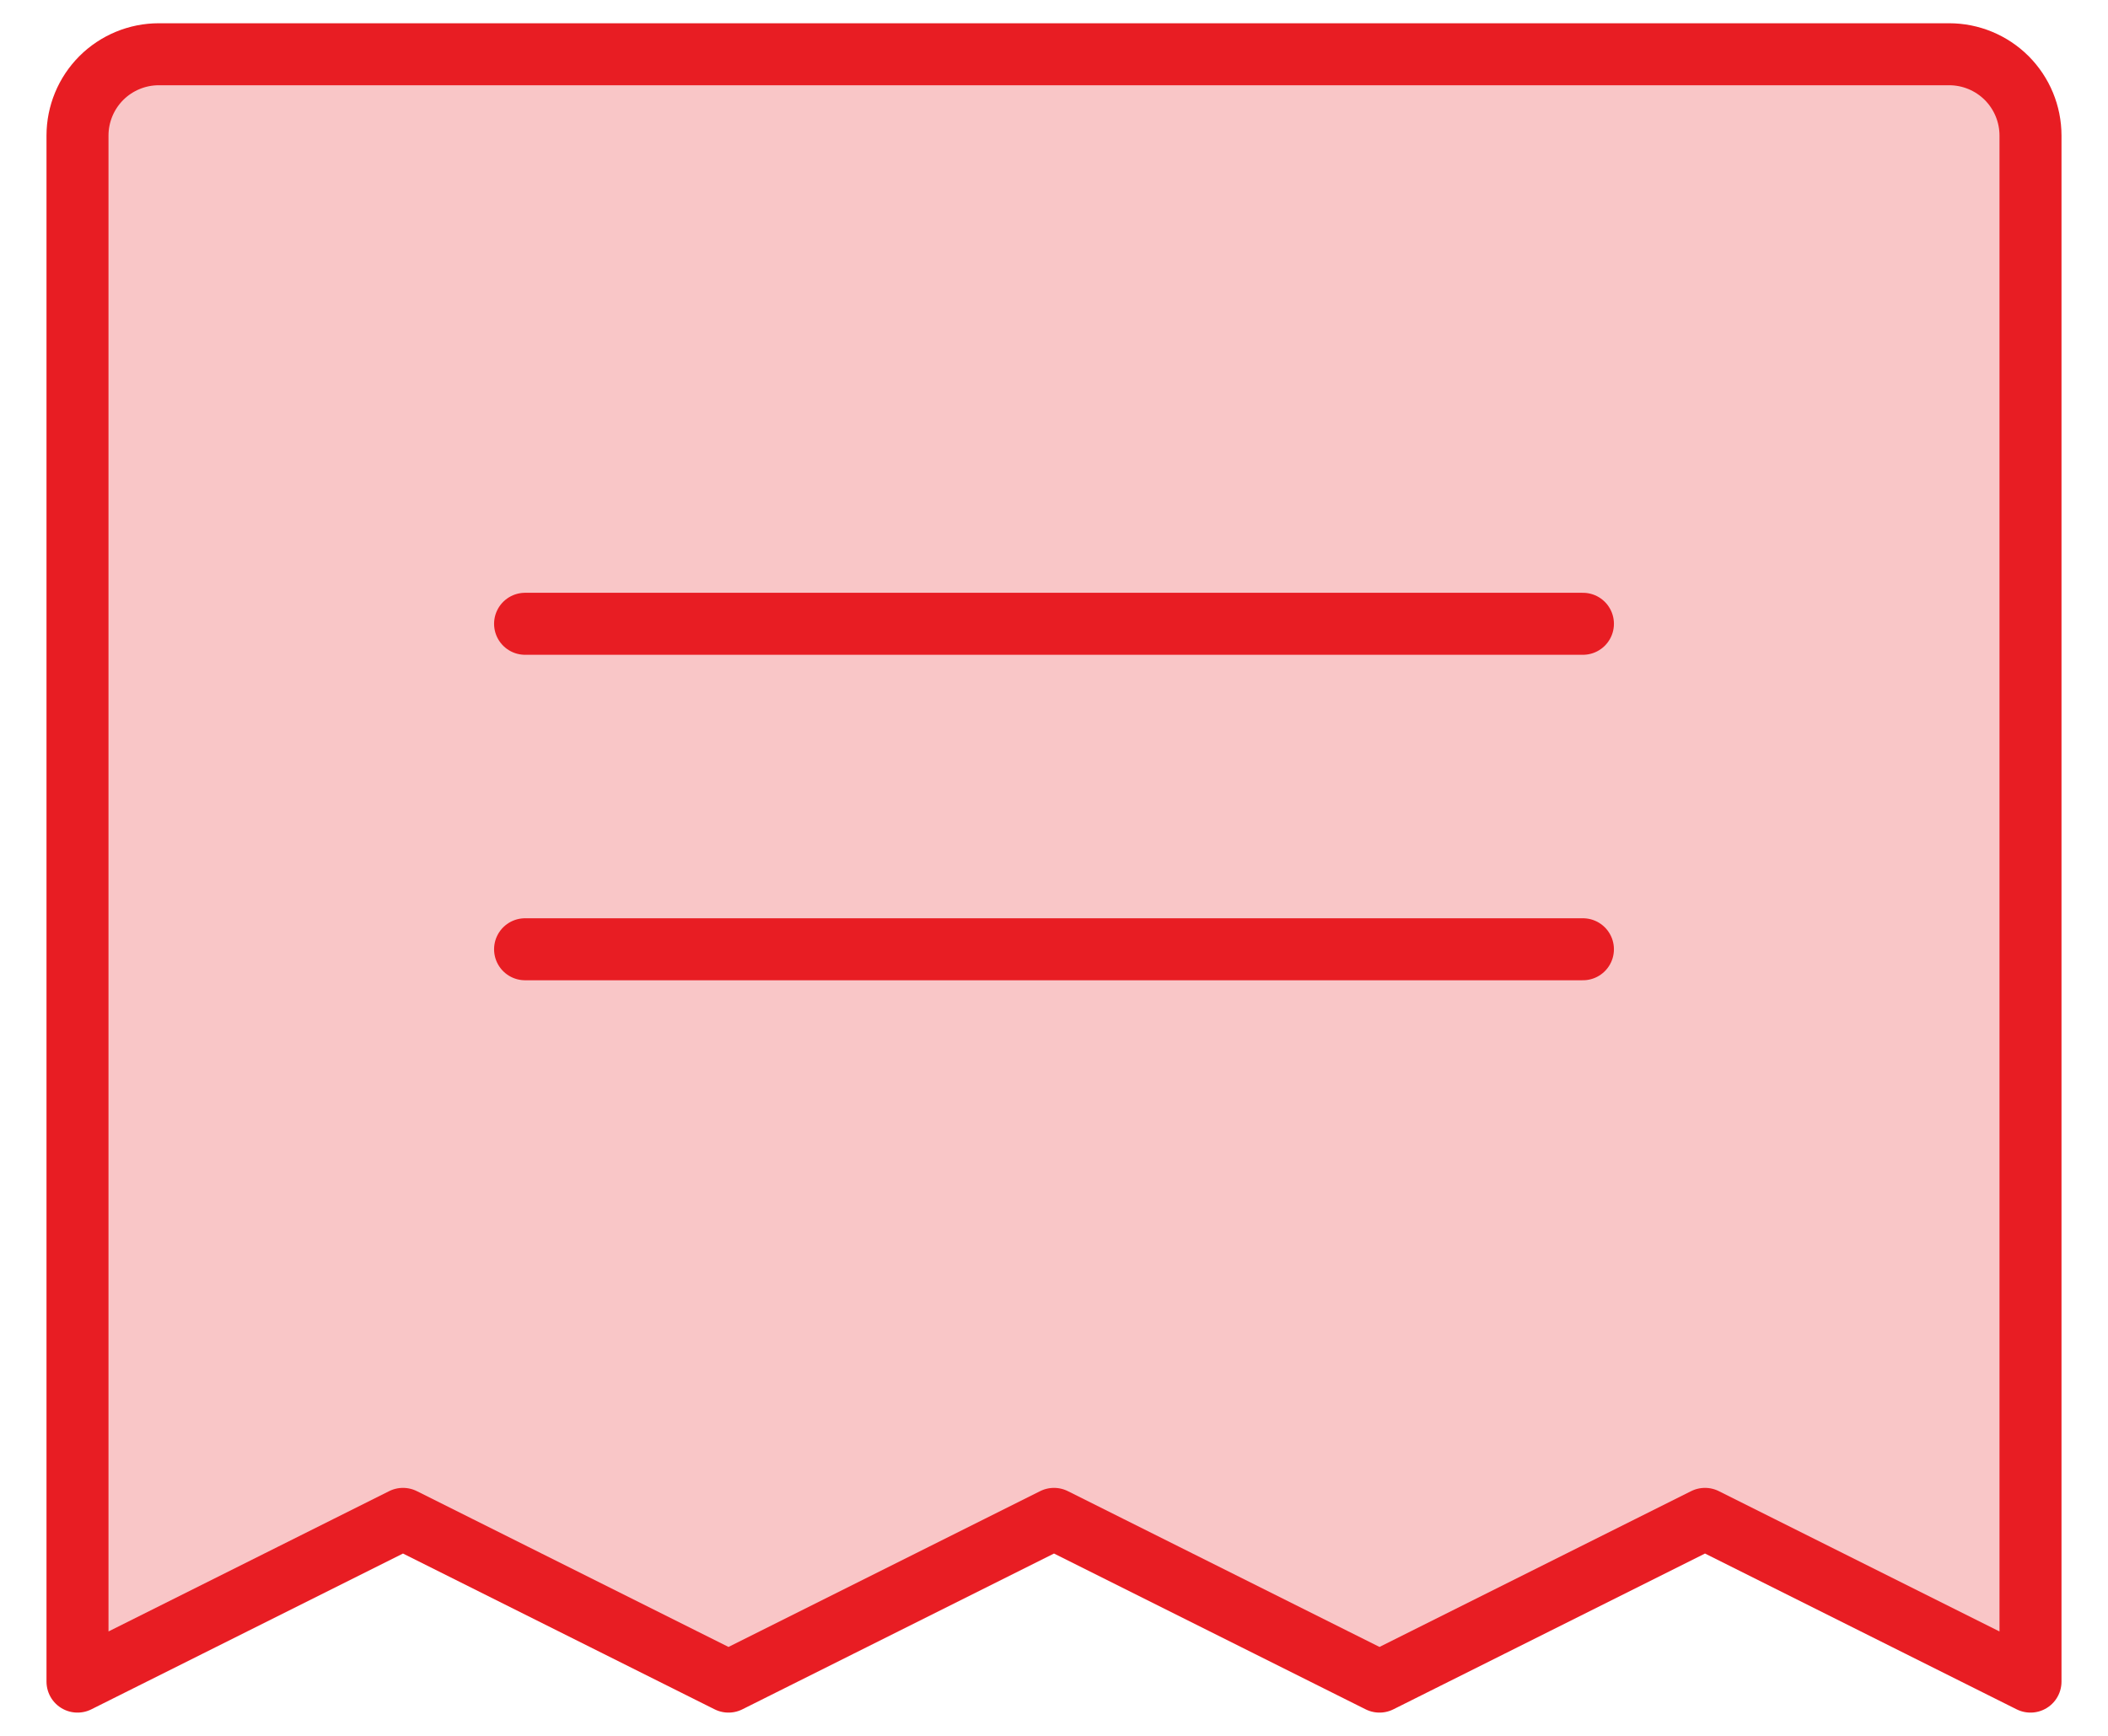
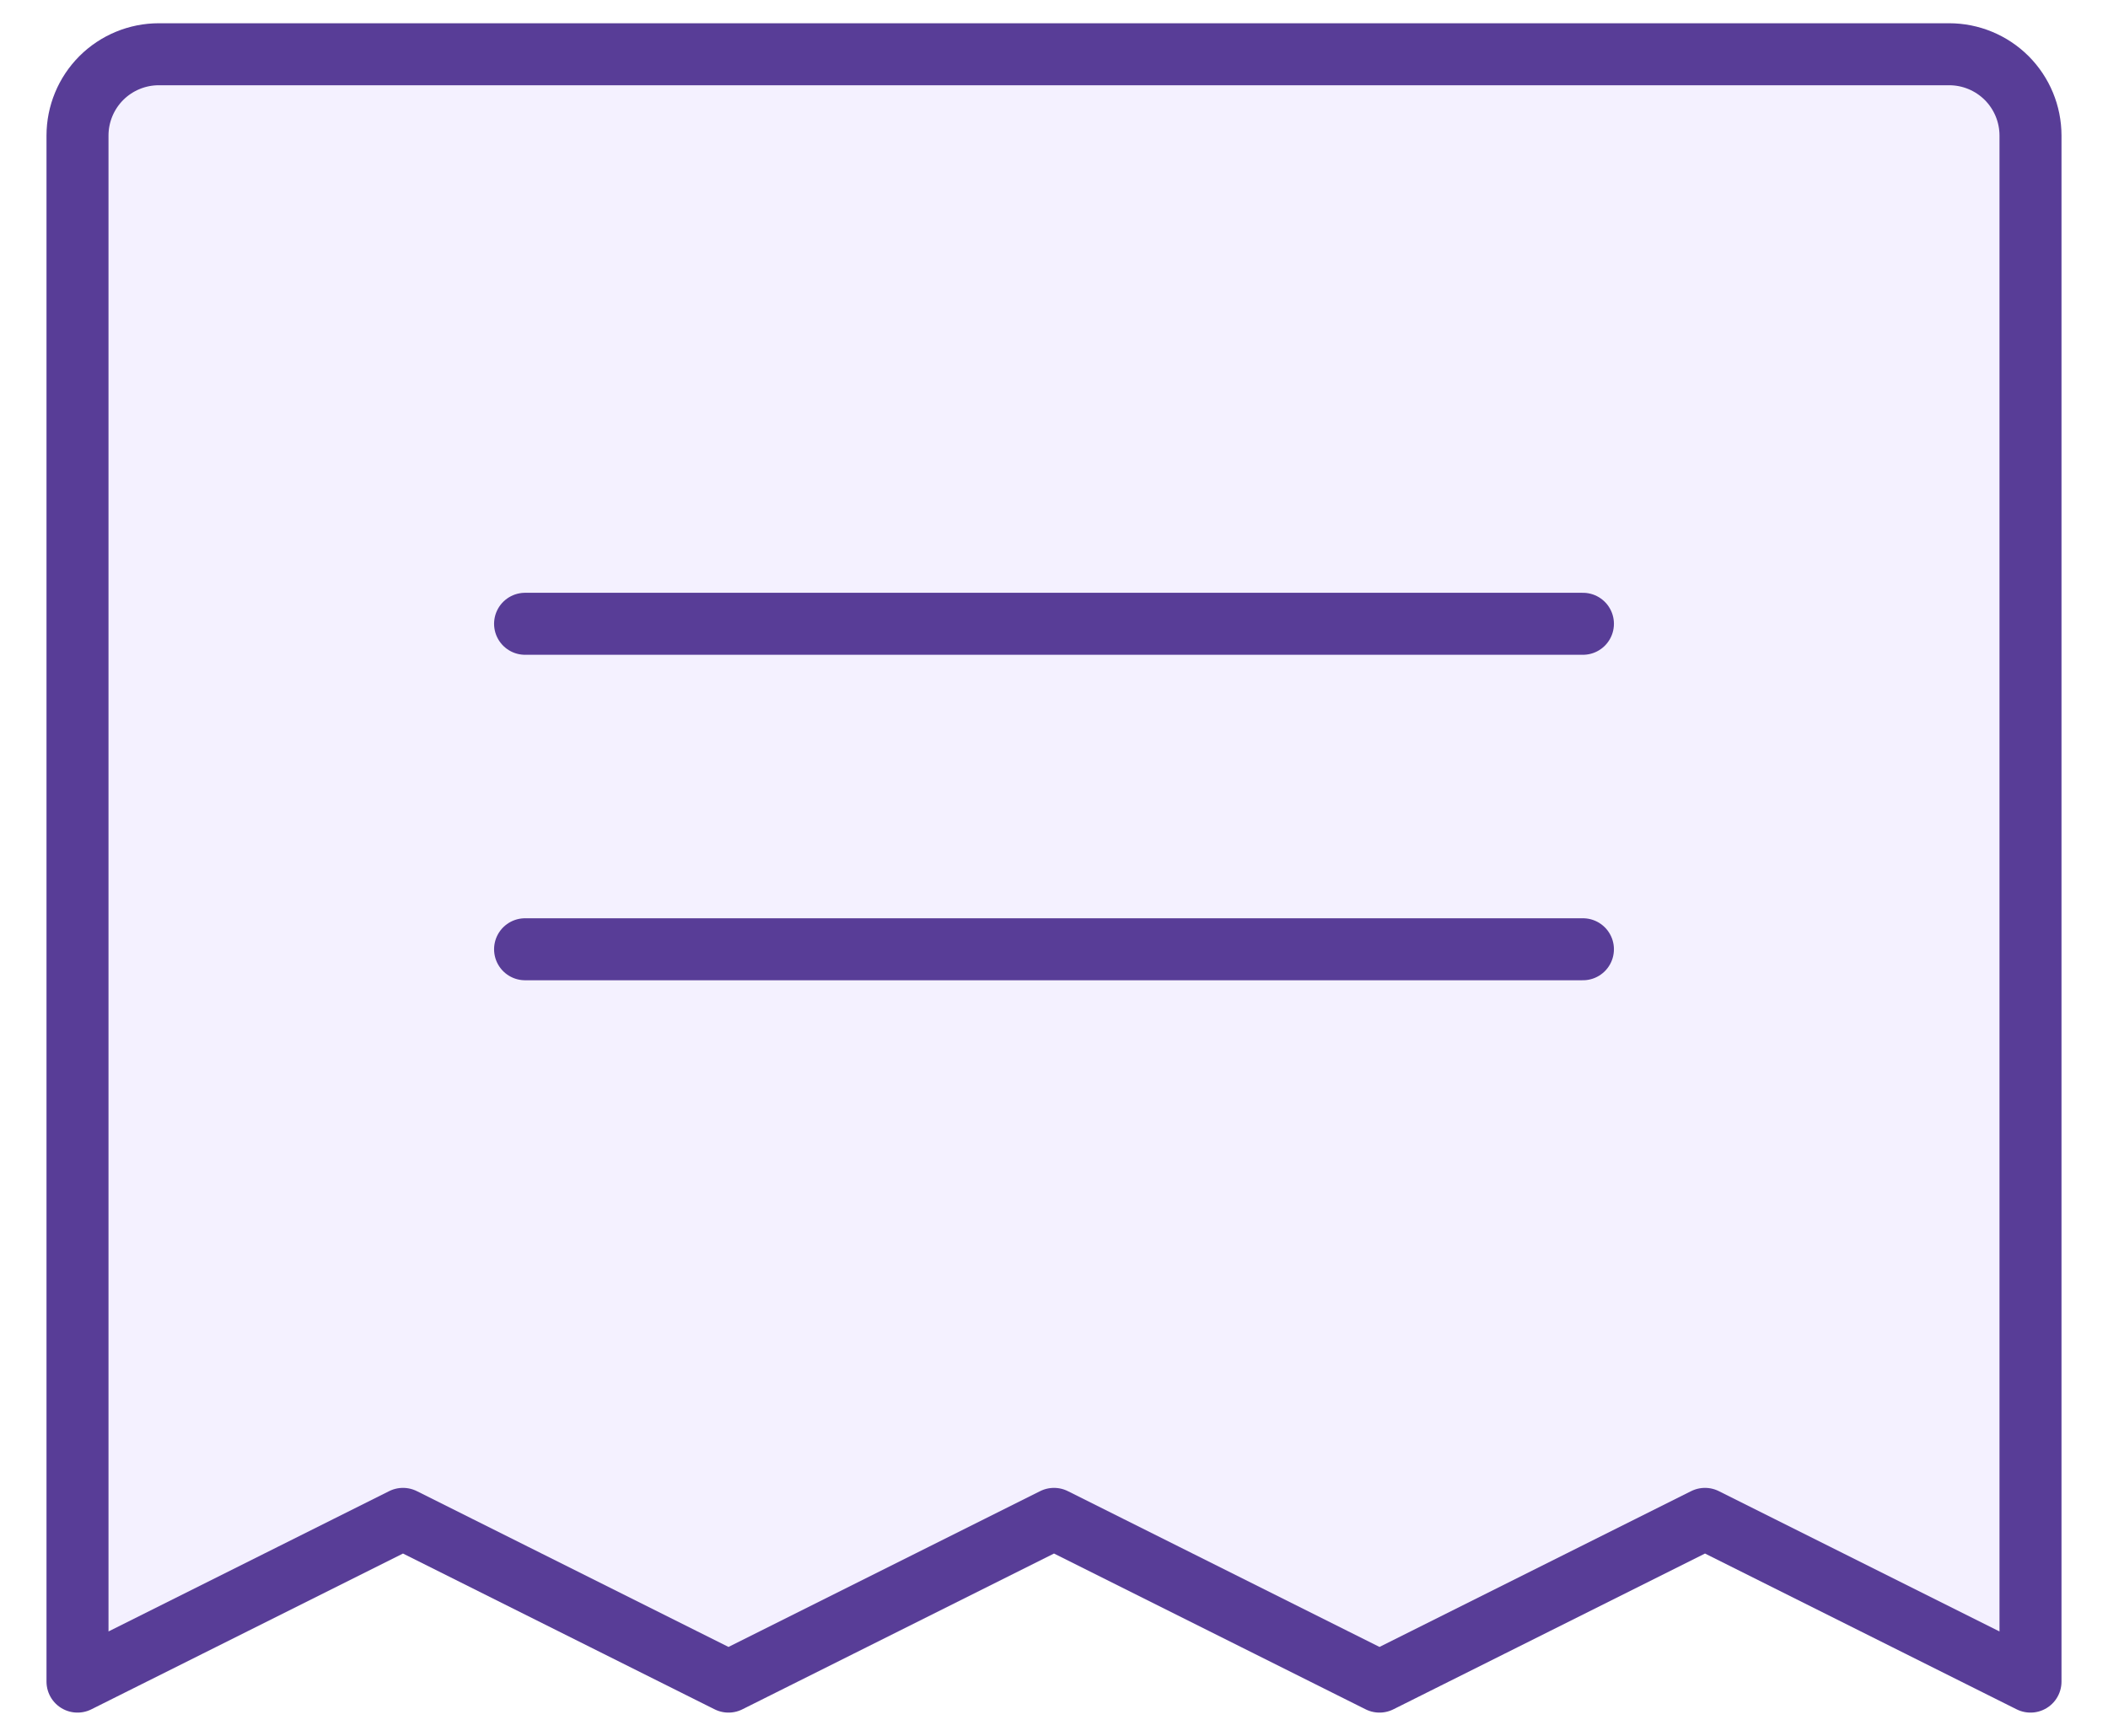
<svg xmlns="http://www.w3.org/2000/svg" width="34" height="28" viewBox="0 0 34 28" fill="none">
-   <path d="M1.25 27.125V2.188C1.25 1.839 1.388 1.506 1.634 1.259C1.881 1.013 2.214 0.875 2.562 0.875H31.438C31.786 0.875 32.119 1.013 32.366 1.259C32.612 1.506 32.75 1.839 32.75 2.188V27.125L27.5 24.5L22.25 27.125L17 24.5L11.75 27.125L6.5 24.5L1.25 27.125Z" fill="#E81D23" fill-opacity="0.25" />
-   <path d="M8.469 15.312H25.531M8.469 10.062H25.531M1.25 27.125V2.188C1.25 1.839 1.388 1.506 1.634 1.259C1.881 1.013 2.214 0.875 2.562 0.875H31.438C31.786 0.875 32.119 1.013 32.366 1.259C32.612 1.506 32.75 1.839 32.75 2.188V27.125L27.5 24.5L22.25 27.125L17 24.5L11.75 27.125L6.5 24.5L1.25 27.125Z" stroke="#E81D23" stroke-linecap="round" stroke-linejoin="round" />
+   <path d="M1.25 27.125V2.188C1.25 1.839 1.388 1.506 1.634 1.259C1.881 1.013 2.214 0.875 2.562 0.875H31.438C31.786 0.875 32.119 1.013 32.366 1.259C32.612 1.506 32.75 1.839 32.75 2.188V27.125L27.5 24.5L22.25 27.125L17 24.5L11.75 27.125L6.5 24.5L1.25 27.125Z" fill="#F4F1FF" />
+   <path d="M8.469 15.312H25.531M8.469 10.062H25.531M1.25 27.125V2.188C1.25 1.839 1.388 1.506 1.634 1.259C1.881 1.013 2.214 0.875 2.562 0.875H31.438C31.786 0.875 32.119 1.013 32.366 1.259C32.612 1.506 32.75 1.839 32.75 2.188V27.125L27.5 24.5L22.25 27.125L17 24.5L11.75 27.125L6.5 24.5L1.25 27.125Z" stroke="#583D97" stroke-linecap="round" stroke-linejoin="round" />
</svg>
